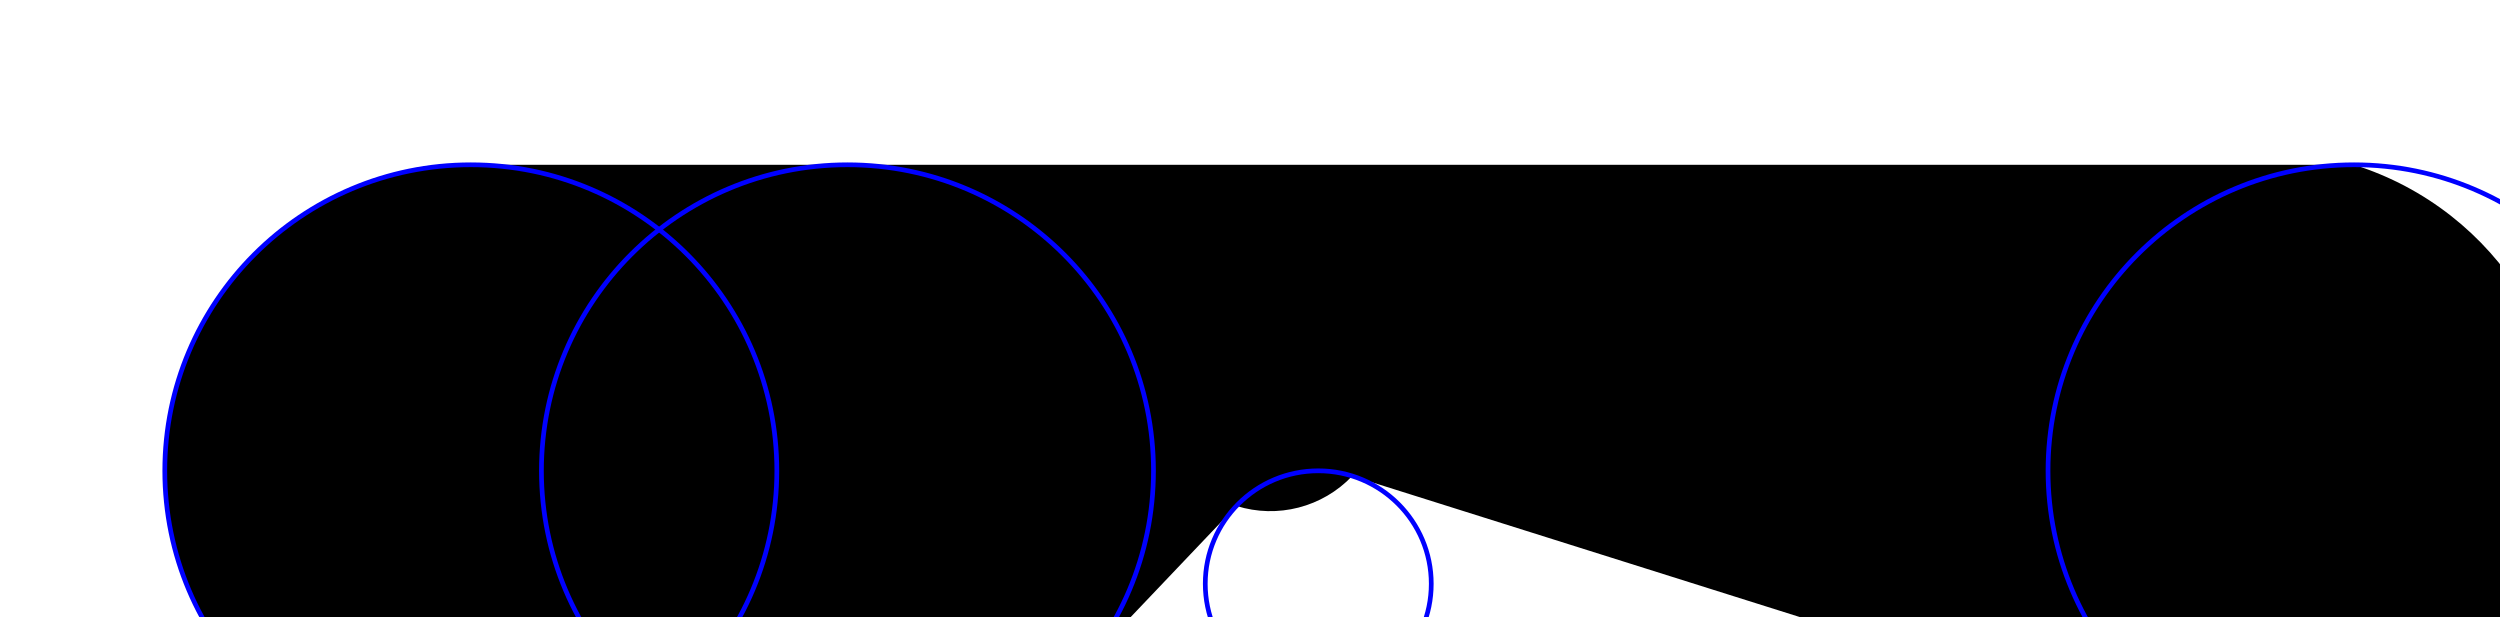
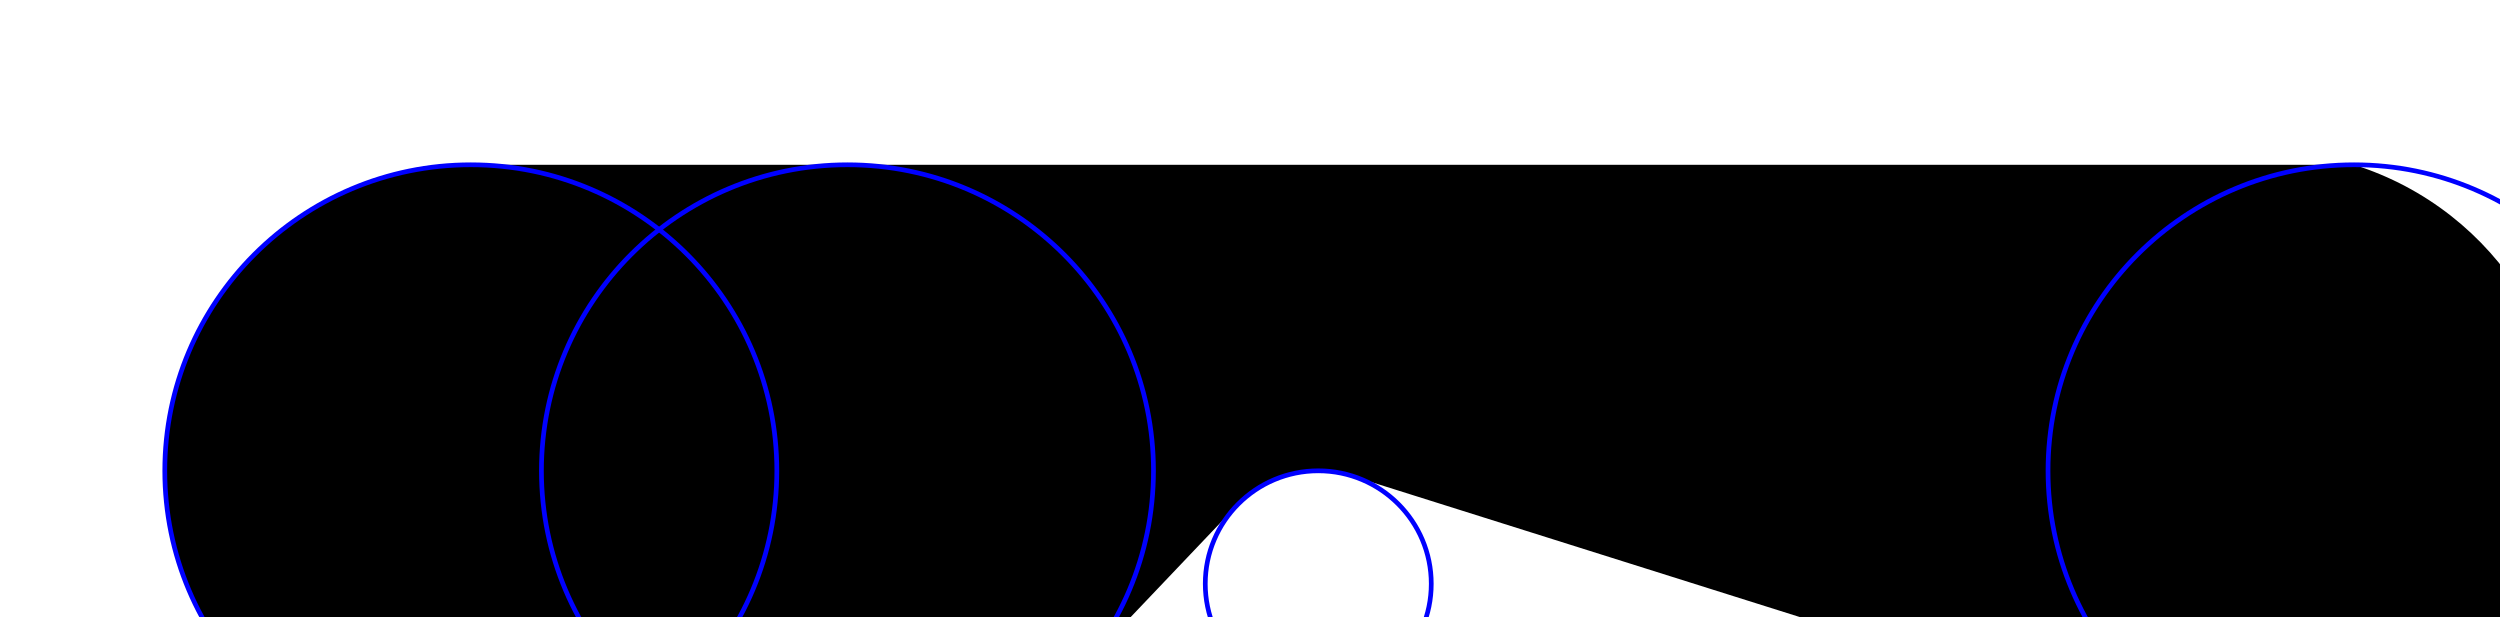
<svg xmlns="http://www.w3.org/2000/svg" baseProfile="tiny" height="100%" version="1.2" width="100%">
  <defs />
-   <path d="M 480.468 161.996 A 65 65 68.309 0 0 500.0 35.0 L 100.0 35.0 A 65 65 38.265 0 0 100.0 165.0 L 180.0 165.0 A 65 65 45.551 0 0 227.099 144.796 L 262.61 107.46 A 24 24 56.361 0 0 287.212 101.109 L 480.468 161.996" />
+   <path d="M 480.468 161.996 A 65 65 68.309 0 0 500.0 35.0 L 100.0 35.0 A 65 65 38.265 0 0 100.0 165.0 L 180.0 165.0 A 65 65 45.551 0 0 227.099 144.796 L 262.61 107.46 A 24 24 56.361 0 1 287.212 101.109 L 480.468 161.996" />
  <circle cx="500" cy="100" fill-opacity="0" r="65" stroke="blue" />
  <circle cx="100" cy="100" fill-opacity="0" r="65" stroke="blue" />
  <circle cx="180" cy="100" fill-opacity="0" r="65" stroke="blue" />
  <circle cx="280" cy="124" fill-opacity="0" r="24" stroke="blue" />
</svg>
